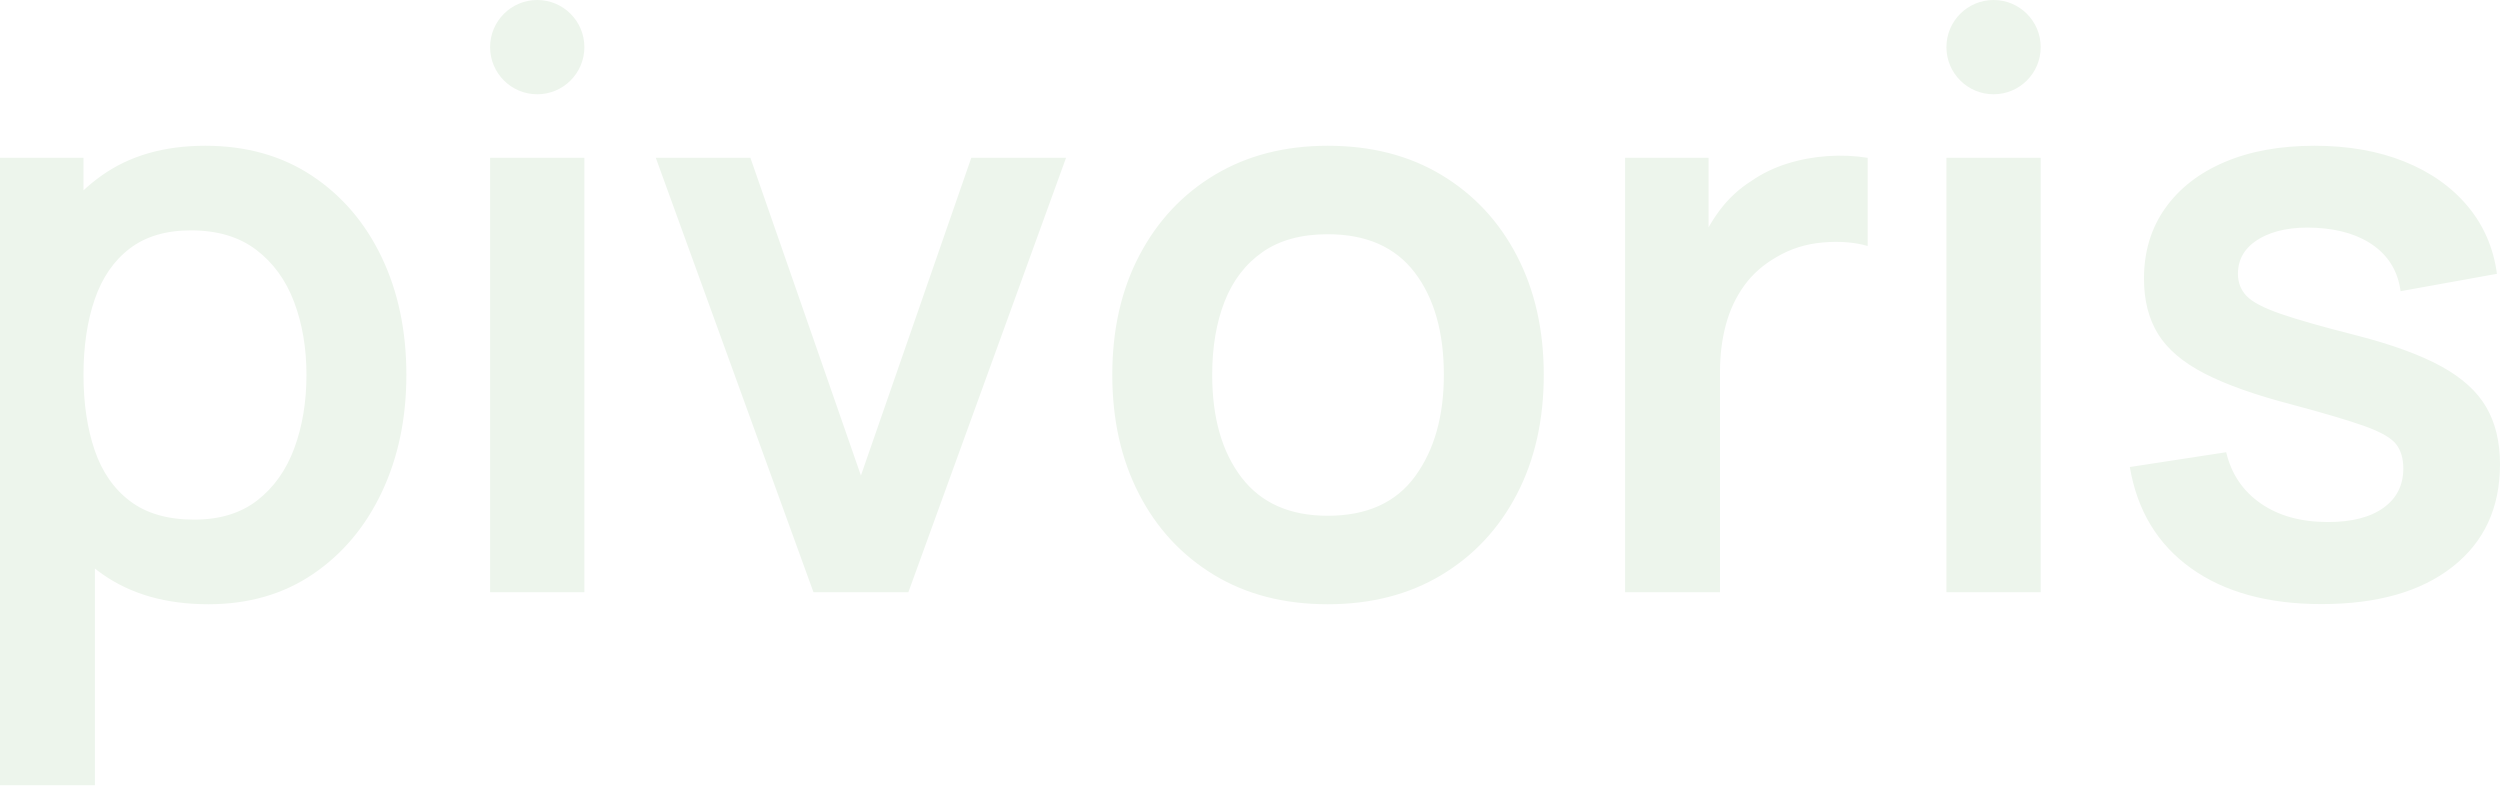
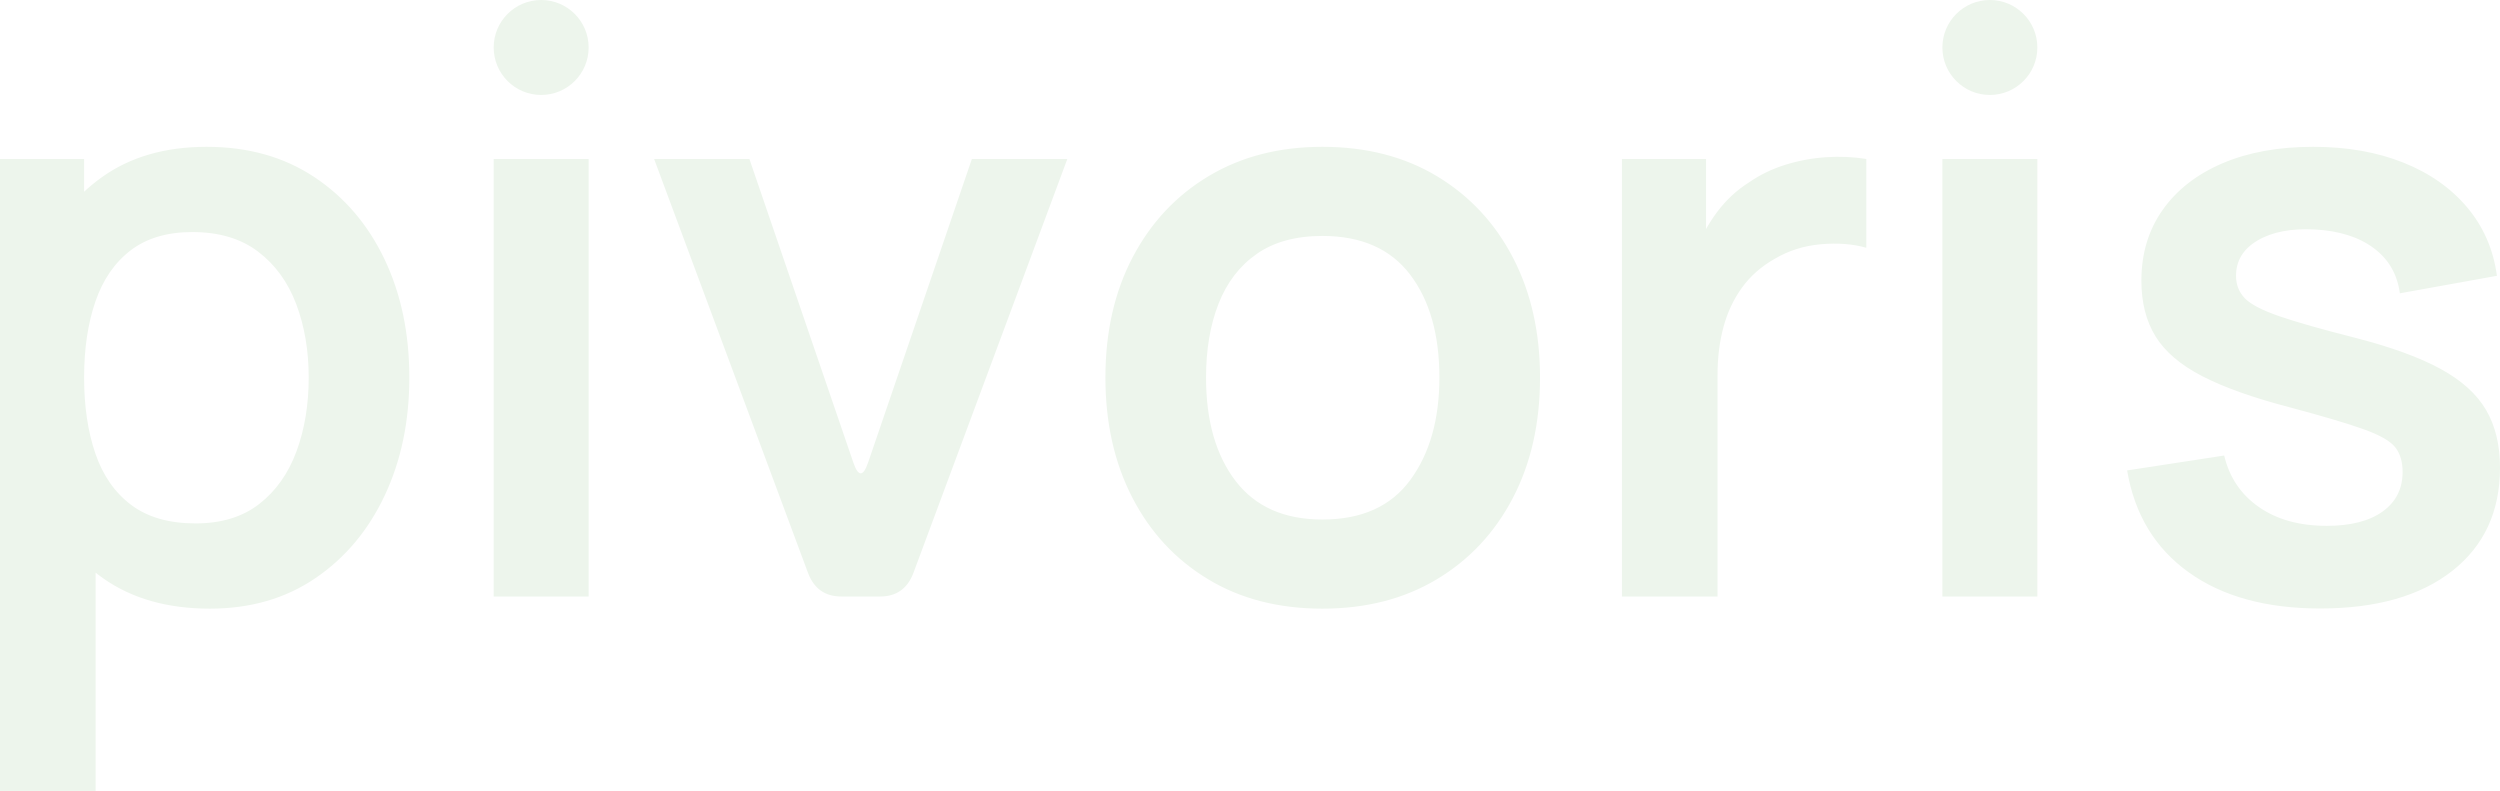
- <svg xmlns="http://www.w3.org/2000/svg" viewBox="138.40 -1472.40 6216.00 1952.40">
-   <path d="M656.4 30Q499 30 392.6 -45.2Q286.2 -120.4 232.1 -249.5Q178 -378.6 178 -540.4Q178 -702.8 231.8 -831.7Q285.6 -960.6 390.3 -1035.3Q495 -1110 648.4 -1110Q801.4 -1110 913.7 -1035.7Q1026 -961.4 1087.4 -832.8Q1148.8 -704.2 1148.8 -540.4Q1148.8 -378.4 1088 -249.3Q1027.2 -120.2 916.7 -45.1Q806.2 30 656.4 30ZM138.4 480V-1080H346V-318H374.4V480ZM621.2 -180.4Q716.6 -180.4 778.3 -228.4Q840 -276.4 870.2 -358.1Q900.4 -439.8 900.4 -540.4Q900.4 -640 869.7 -721.5Q839 -803 775.4 -851.3Q711.8 -899.6 613.2 -899.6Q520 -899.6 460.9 -854.4Q401.8 -809.2 373.9 -728.1Q346 -647 346 -540.4Q346 -434.2 373.8 -352.9Q401.6 -271.6 462.3 -226Q523 -180.4 621.2 -180.4ZM1357 0H1591.4V-1080H1357ZM1591.4 -1355.2C1591.4 -1290.47 1538.93 -1238 1474.2 -1238C1409.47 -1238 1357 -1290.47 1357 -1355.2C1357 -1419.93 1409.47 -1472.4 1474.2 -1472.4C1538.93 -1472.4 1591.4 -1419.93 1591.4 -1355.2ZM2161 0 1769 -1080H2004.2L2279 -290L2553.4 -1080H2789L2397 0ZM3439.6 30Q3277.2 30 3156.8 -43Q3036.4 -116 2970.2 -244.6Q2904 -373.2 2904 -540.4Q2904 -709.6 2971.6 -838Q3039.2 -966.4 3159.7 -1038.2Q3280.2 -1110 3439.6 -1110Q3602.2 -1110 3723 -1037.1Q3843.8 -964.2 3910.3 -835.8Q3976.8 -707.4 3976.8 -540.4Q3976.8 -371.8 3909.8 -243.3Q3842.8 -114.8 3721.9 -42.4Q3601 30 3439.6 30ZM3439.6 -190Q3585.2 -190 3656.8 -287.9Q3728.4 -385.8 3728.4 -540.4Q3728.4 -699.8 3655.9 -794.9Q3583.4 -890 3439.6 -890Q3341 -890 3277.5 -845.6Q3214 -801.2 3183.2 -722.6Q3152.4 -644 3152.4 -540.4Q3152.4 -380.4 3225.3 -285.2Q3298.2 -190 3439.6 -190ZM4179 0V-1080H4386.6V-817.2L4360.6 -851.2Q4380.8 -904.8 4414 -949.2Q4447.2 -993.6 4493 -1022.4Q4533 -1050.2 4581.9 -1065.5Q4630.8 -1080.8 4682.2 -1084.3Q4733.6 -1087.8 4782.2 -1080V-860.8Q4732.8 -875 4670.2 -869.5Q4607.6 -864 4556.2 -833.6Q4506.4 -805.4 4475.3 -762.4Q4444.2 -719.4 4429.6 -665.1Q4415 -610.8 4415 -548V0ZM4978 0H5212.4V-1080H4978ZM5212.4 -1355.2C5212.4 -1290.47 5159.93 -1238 5095.2 -1238C5030.47 -1238 4978 -1290.47 4978 -1355.2C4978 -1419.93 5030.47 -1472.4 5095.2 -1472.4C5159.93 -1472.4 5212.4 -1419.93 5212.4 -1355.2ZM5910.4 29.6Q5710.6 29.6 5586 -59.7Q5461.4 -149 5434 -311.2L5673.6 -348Q5692.6 -267.2 5759.3 -220.8Q5826 -174.4 5926.8 -174.4Q6015.4 -174.4 6064.7 -209.8Q6114 -245.2 6114 -307.6Q6114 -345 6096 -368.1Q6078 -391.2 6018.5 -412.6Q5959 -434 5836 -466.8Q5699.6 -502.4 5619.3 -543.9Q5539 -585.4 5504.1 -642.1Q5469.2 -698.8 5469.2 -779.6Q5469.2 -880 5521.8 -954.4Q5574.4 -1028.8 5669.6 -1069.4Q5764.8 -1110 5893.2 -1110Q6018.6 -1110 6116.1 -1070.9Q6213.6 -1031.8 6273.7 -960.1Q6333.8 -888.4 6346.8 -791.6L6107.2 -748.4Q6097.8 -819 6042.5 -860.1Q5987.2 -901.2 5896.8 -906Q5809.8 -910.4 5756.3 -879Q5702.8 -847.6 5702.8 -791.6Q5702.8 -759 5724.2 -736.5Q5745.6 -714 5809.2 -692Q5872.8 -670 5999.2 -638Q6130 -604.2 6207.7 -561.8Q6285.4 -519.4 6319.9 -460.6Q6354.4 -401.8 6354.4 -318Q6354.4 -155.8 6236.4 -63.1Q6118.4 29.6 5910.4 29.6Z" fill="#edf5ec" />
+ <svg xmlns="http://www.w3.org/2000/svg" viewBox="138.40 -1472.40 6171.00 1952.40">
+   <path d="M656.4 30Q499 30 392.6 -45.2Q286.2 -120.4 232.1 -249.5Q178 -378.6 178 -540.4Q178 -702.8 231.8 -831.7Q285.6 -960.6 390.3 -1035.3Q495 -1110 648.4 -1110Q801.4 -1110 913.7 -1035.7Q1026 -961.4 1087.4 -832.8Q1148.8 -704.2 1148.8 -540.4Q1148.8 -378.4 1088 -249.3Q1027.2 -120.2 916.7 -45.1Q806.2 30 656.4 30ZM138.4 480V-1080H346V-318H374.4V480ZM621.2 -180.4Q716.6 -180.4 778.3 -228.4Q840 -276.4 870.2 -358.1Q900.4 -439.8 900.4 -540.4Q900.4 -640 869.7 -721.5Q839 -803 775.4 -851.3Q711.8 -899.6 613.2 -899.6Q520 -899.6 460.9 -854.4Q401.8 -809.2 373.9 -728.1Q346 -647 346 -540.4Q346 -434.2 373.8 -352.9Q401.6 -271.6 462.3 -226Q523 -180.4 621.2 -180.4ZM1357 0H1591.4V-1080H1357ZM1591.4 -1355.2C1591.4 -1290.47 1538.93 -1238 1474.2 -1238C1409.47 -1238 1357 -1290.47 1357 -1355.2C1357 -1419.93 1409.47 -1472.4 1474.2 -1472.4C1538.93 -1472.4 1591.4 -1419.93 1591.4 -1355.2ZM1753 -1080H1988.2L2245 -330Q2263 -278 2281 -330L2537.4 -1080H2773L2393 -58Q2371 0 2311 0H2215Q2155 0 2133 -58L1753 -1080ZM3402.6 30Q3240.2 30 3119.8 -43Q2999.4 -116 2933.2 -244.6Q2867 -373.2 2867 -540.4Q2867 -709.6 2934.6 -838Q3002.2 -966.4 3122.7 -1038.2Q3243.2 -1110 3402.6 -1110Q3565.2 -1110 3686 -1037.1Q3806.8 -964.2 3873.3 -835.8Q3939.8 -707.4 3939.8 -540.4Q3939.8 -371.8 3872.8 -243.3Q3805.8 -114.8 3684.9 -42.4Q3564 30 3402.6 30ZM3402.6 -190Q3548.2 -190 3619.8 -287.9Q3691.4 -385.8 3691.4 -540.4Q3691.4 -699.8 3618.9 -794.9Q3546.4 -890 3402.6 -890Q3304 -890 3240.5 -845.6Q3177 -801.2 3146.2 -722.6Q3115.4 -644 3115.4 -540.4Q3115.4 -380.4 3188.3 -285.2Q3261.2 -190 3402.6 -190ZM4142 0V-1080H4349.6V-817.2L4323.6 -851.2Q4343.8 -904.8 4377 -949.2Q4410.2 -993.6 4456 -1022.4Q4496 -1050.2 4544.9 -1065.5Q4593.8 -1080.8 4645.2 -1084.3Q4696.6 -1087.8 4745.2 -1080V-860.8Q4695.8 -875 4633.2 -869.5Q4570.6 -864 4519.2 -833.6Q4469.4 -805.4 4438.3 -762.4Q4407.2 -719.4 4392.6 -665.1Q4378 -610.8 4378 -548V0ZM4933 0H5167.4V-1080H4933ZM5167.4 -1355.2C5167.4 -1290.47 5114.93 -1238 5050.2 -1238C4985.47 -1238 4933 -1290.47 4933 -1355.2C4933 -1419.93 4985.47 -1472.4 5050.2 -1472.4C5114.93 -1472.4 5167.4 -1419.93 5167.4 -1355.2ZM5865.4 29.6Q5665.6 29.6 5541 -59.7Q5416.4 -149 5389 -311.2L5628.6 -348Q5647.6 -267.2 5714.3 -220.8Q5781 -174.4 5881.8 -174.4Q5970.4 -174.4 6019.7 -209.8Q6069 -245.2 6069 -307.6Q6069 -345 6051 -368.1Q6033 -391.2 5973.5 -412.6Q5914 -434 5791 -466.8Q5654.6 -502.4 5574.3 -543.9Q5494 -585.4 5459.1 -642.1Q5424.2 -698.8 5424.2 -779.6Q5424.2 -880 5476.8 -954.4Q5529.4 -1028.8 5624.6 -1069.4Q5719.8 -1110 5848.2 -1110Q5973.6 -1110 6071.1 -1070.9Q6168.6 -1031.8 6228.7 -960.1Q6288.8 -888.4 6301.8 -791.6L6062.2 -748.4Q6052.8 -819 5997.5 -860.1Q5942.2 -901.2 5851.8 -906Q5764.8 -910.4 5711.3 -879Q5657.8 -847.6 5657.8 -791.6Q5657.8 -759 5679.2 -736.5Q5700.6 -714 5764.2 -692Q5827.8 -670 5954.2 -638Q6085 -604.2 6162.7 -561.8Q6240.4 -519.4 6274.9 -460.6Q6309.4 -401.8 6309.4 -318Q6309.4 -155.8 6191.4 -63.1Q6073.4 29.6 5865.4 29.6Z" fill="#edf5ec" />
</svg>
